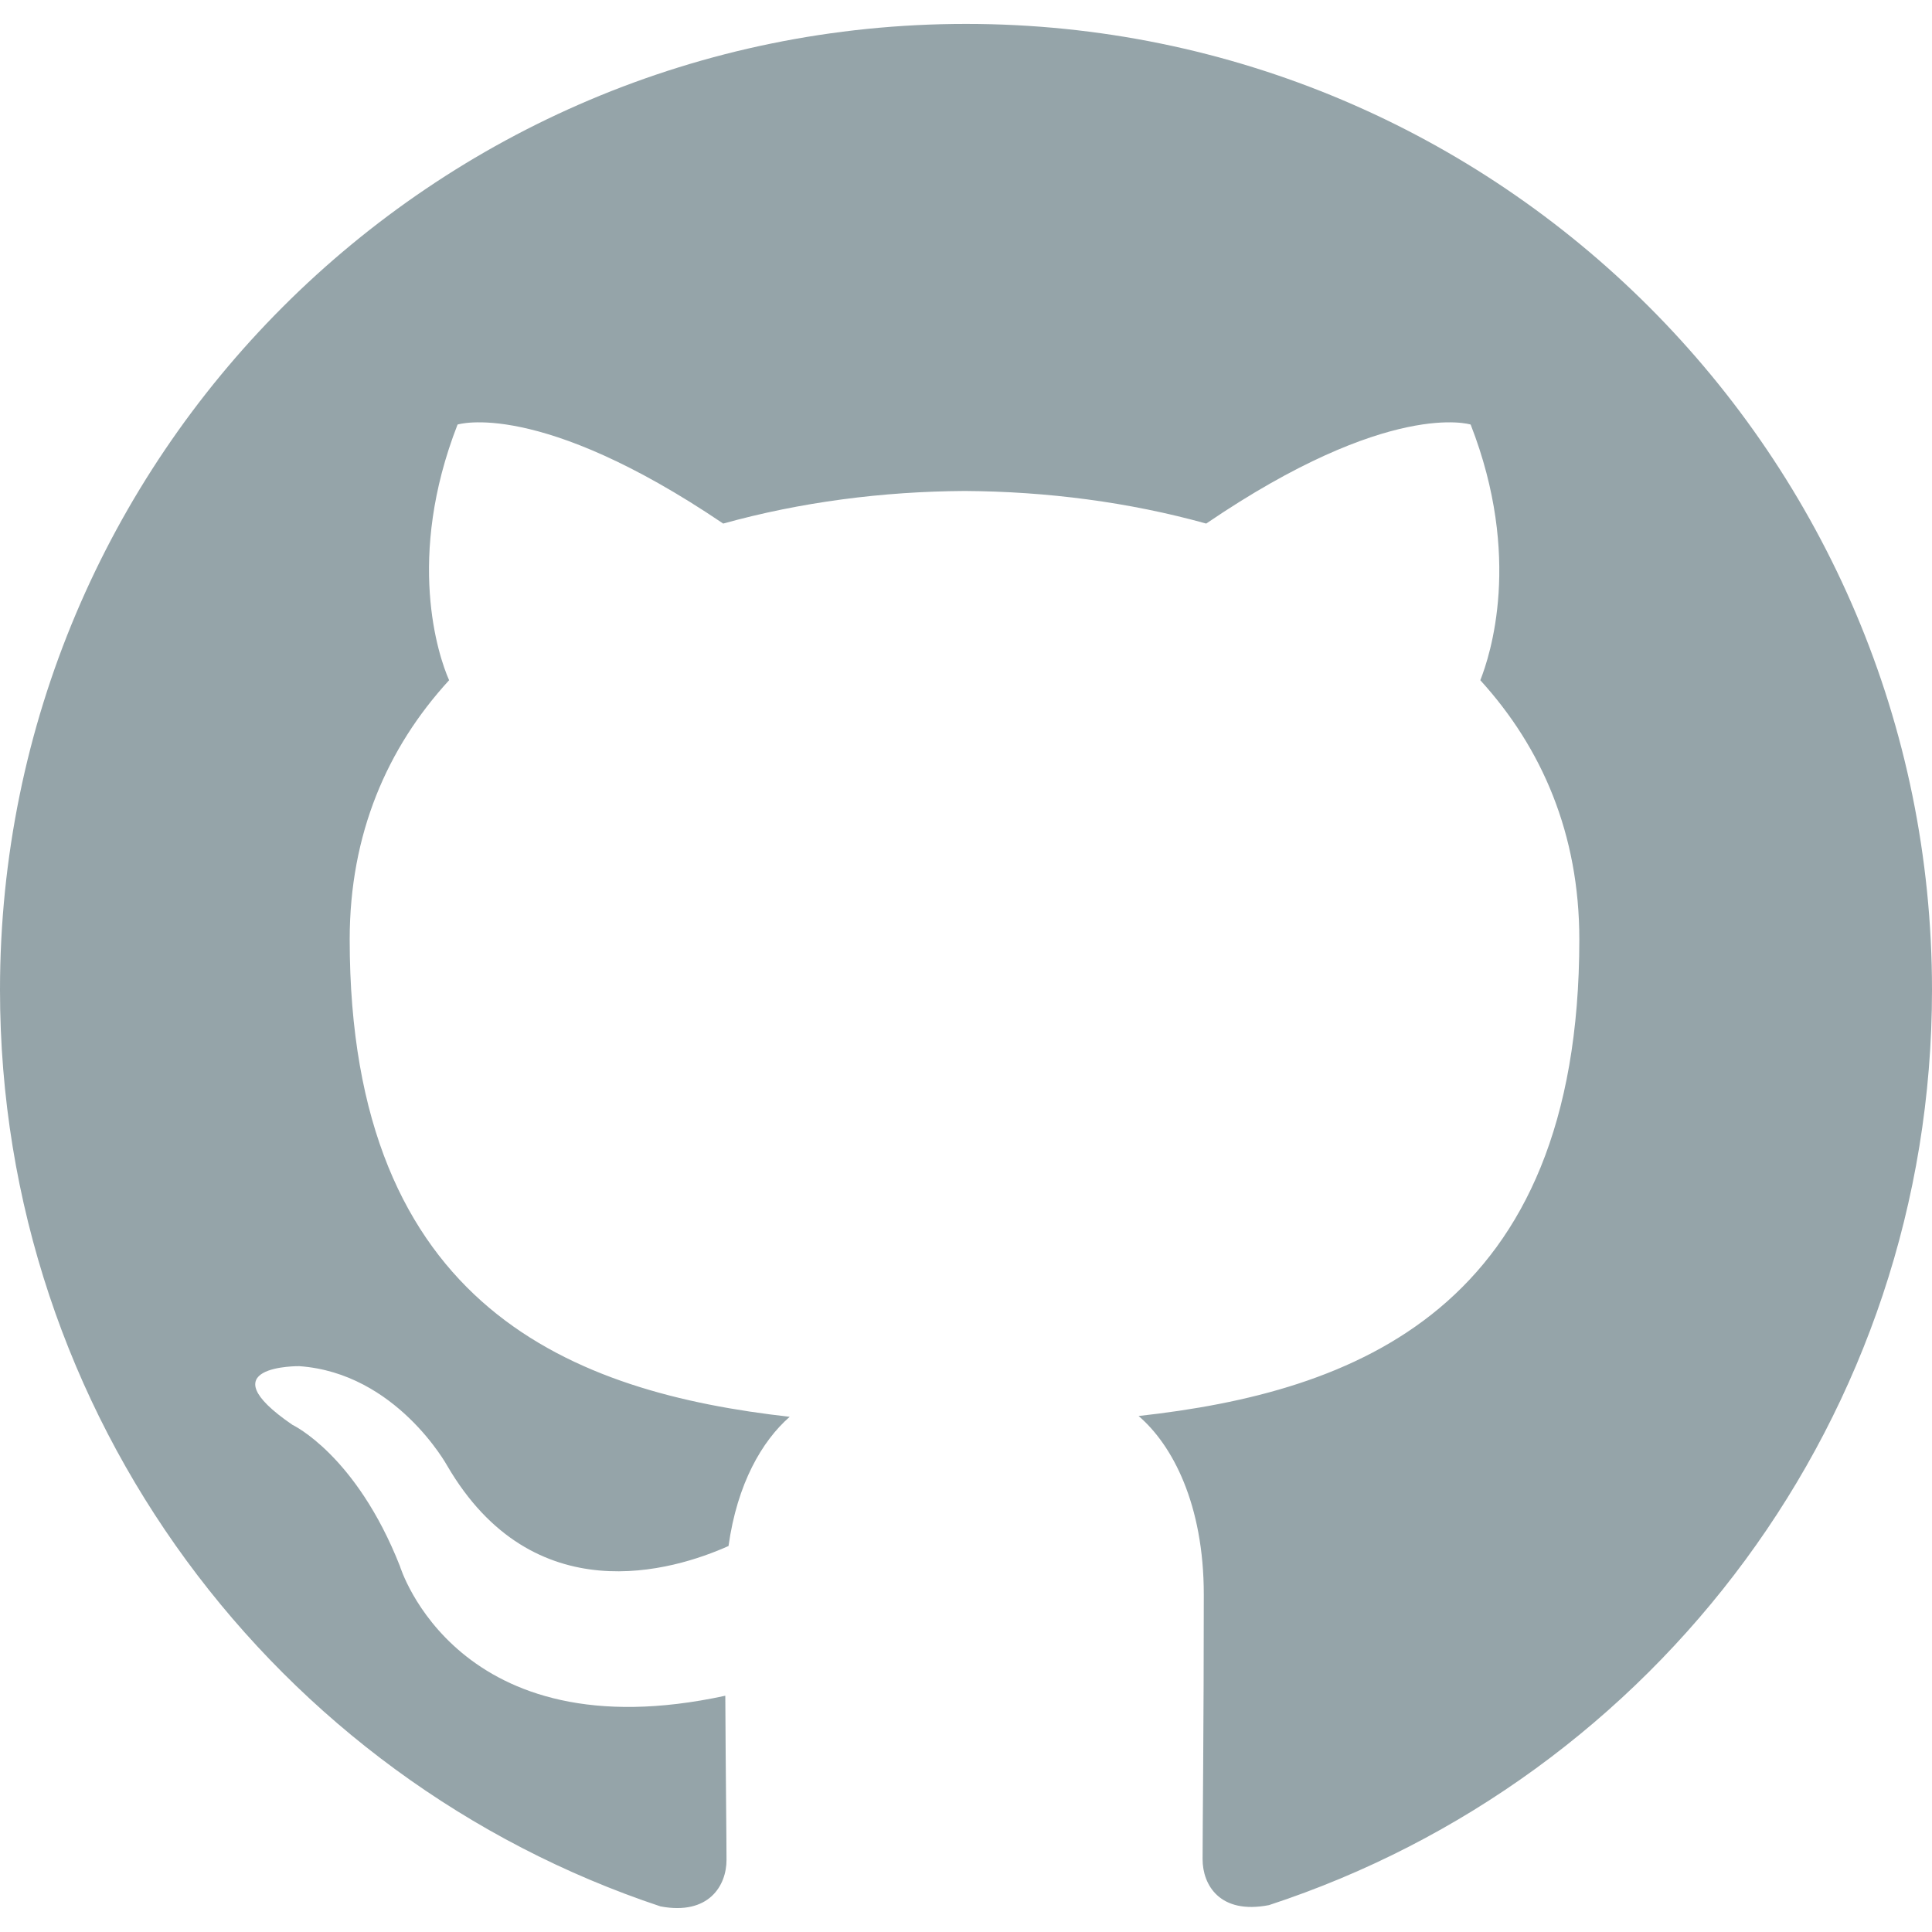
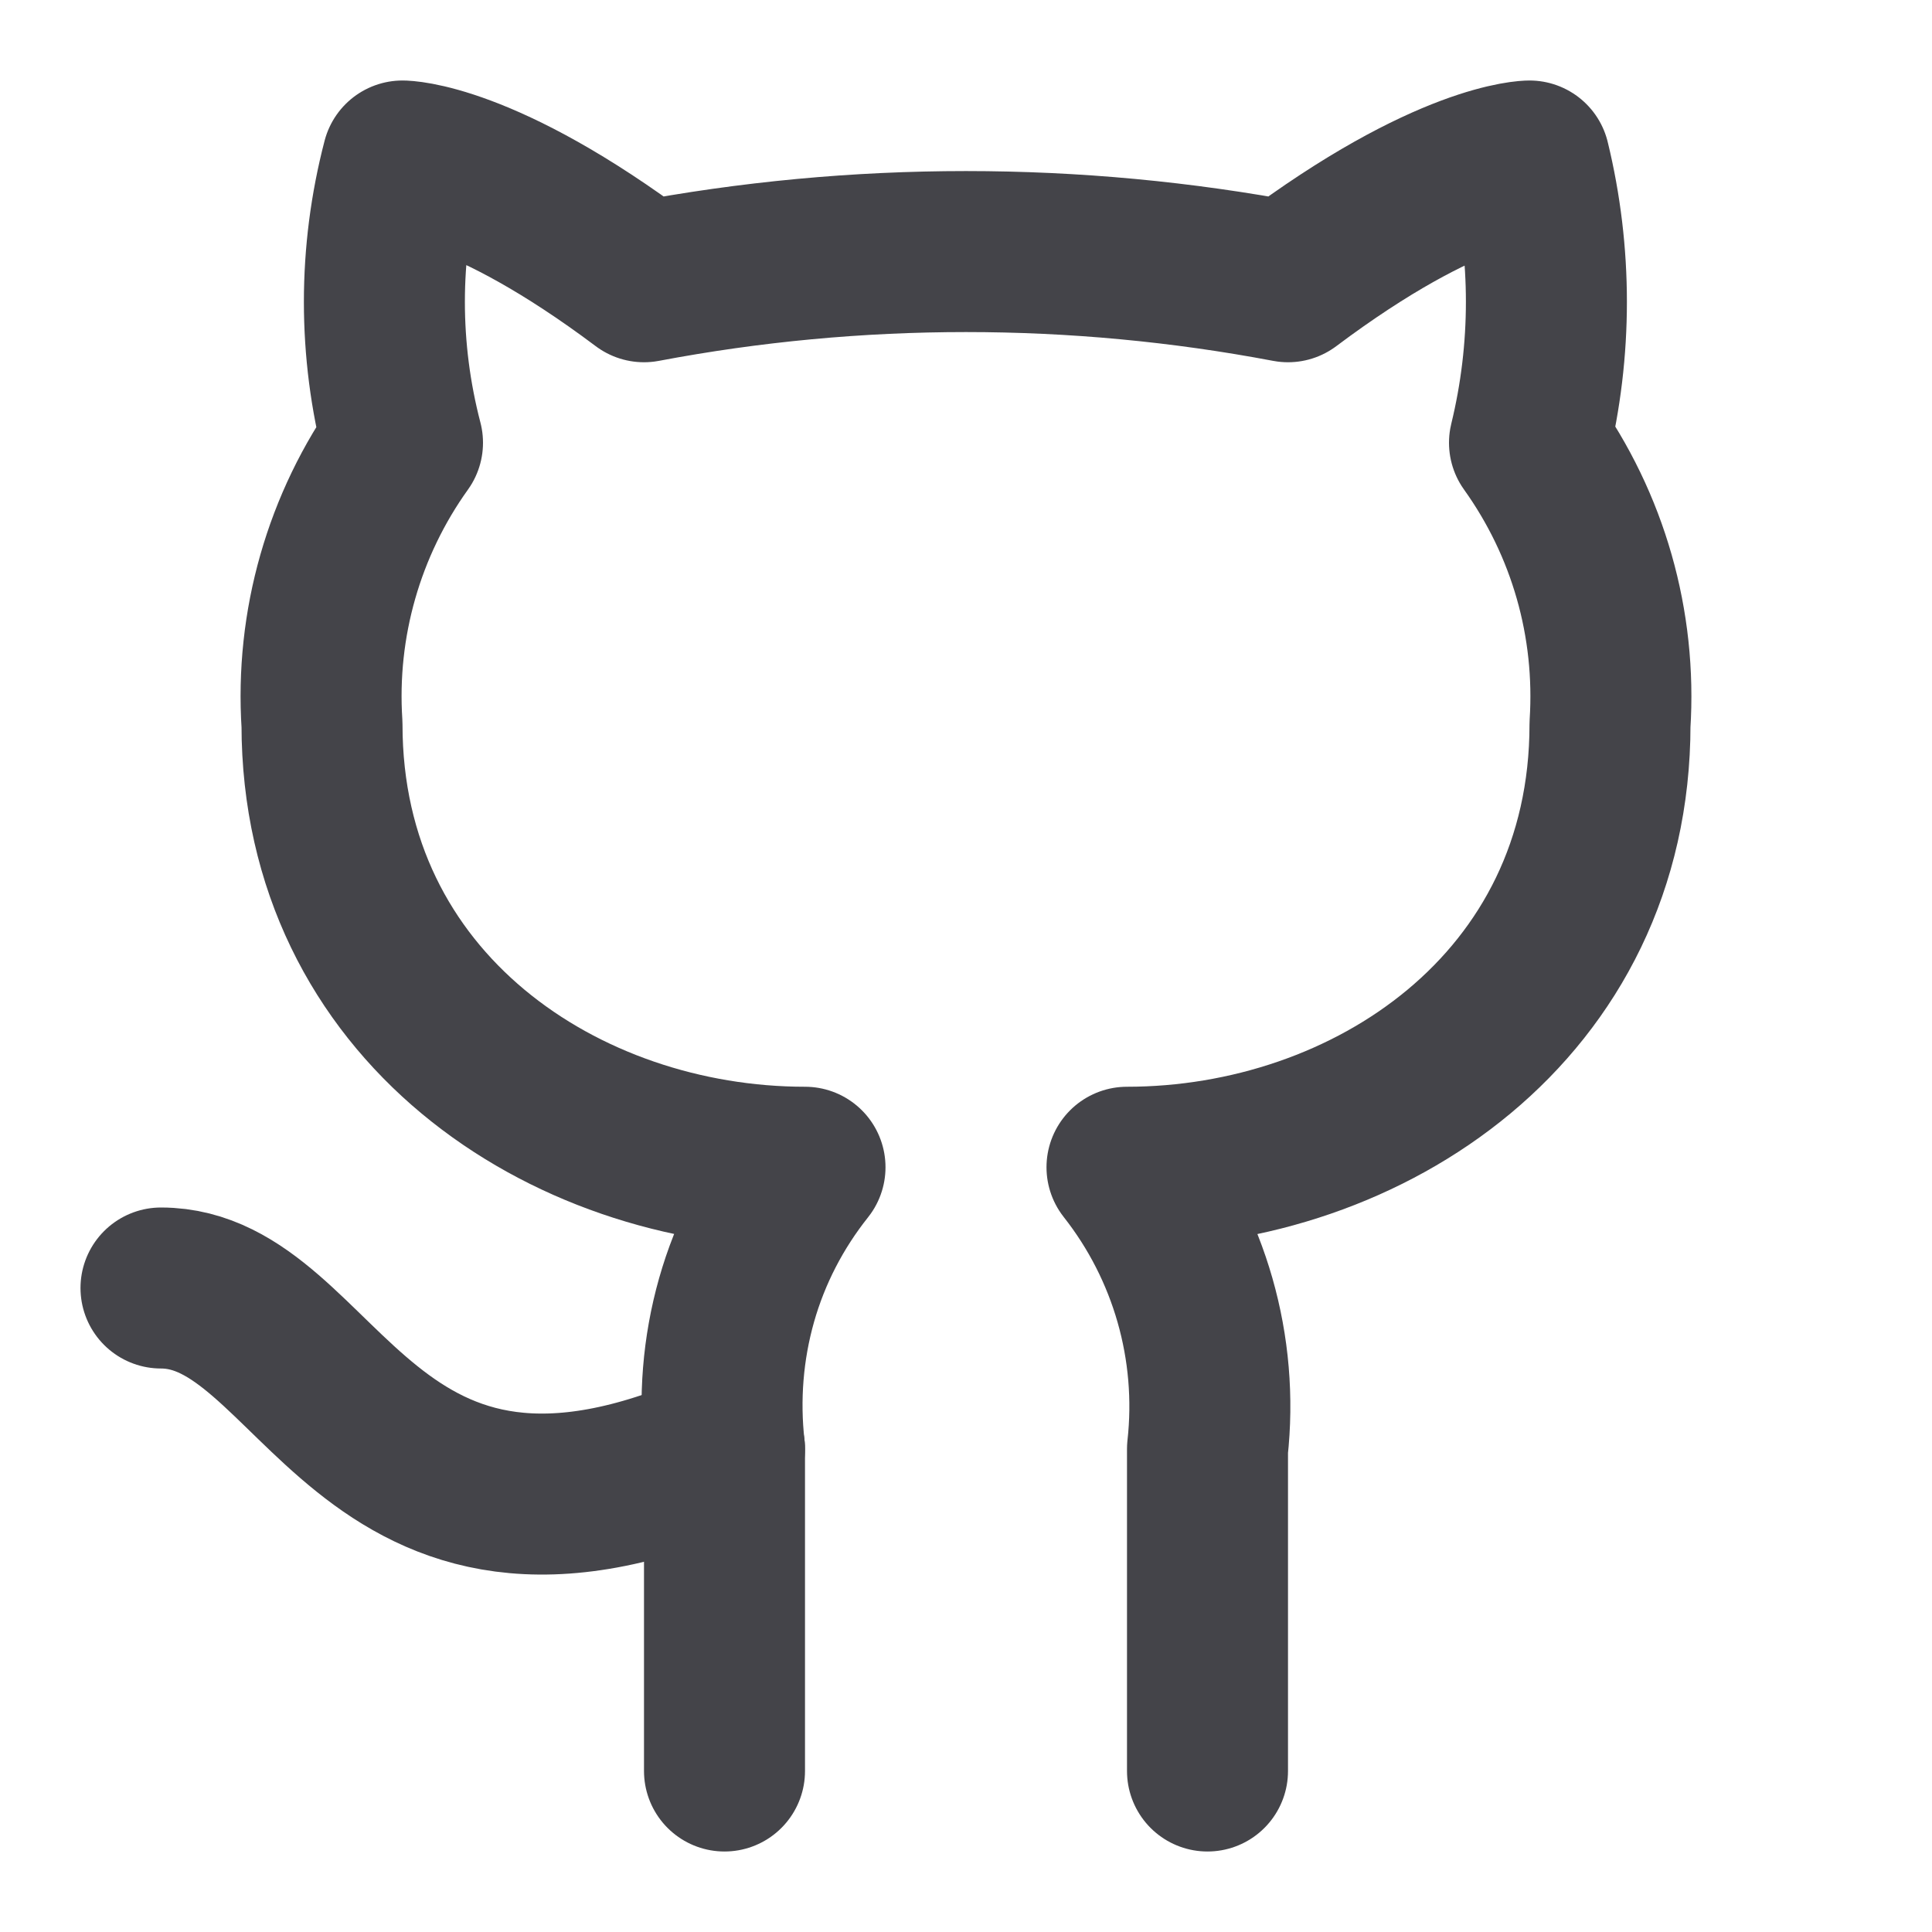
- <svg xmlns="http://www.w3.org/2000/svg" role="img" viewBox="0 0 24 24">
-   <path fill="#95a4a9" d="M12 .297c-6.63 0-12 5.373-12 12 0 5.303 3.438 9.8 8.205 11.385.6.113.82-.258.82-.577 0-.285-.01-1.04-.015-2.04-3.338.724-4.042-1.61-4.042-1.61C4.422 18.07 3.633 17.7 3.633 17.7c-1.087-.744.084-.729.084-.729 1.205.084 1.838 1.236 1.838 1.236 1.07 1.835 2.809 1.305 3.495.998.108-.776.417-1.305.76-1.605-2.665-.3-5.466-1.332-5.466-5.93 0-1.31.465-2.38 1.235-3.22-.135-.303-.54-1.523.105-3.176 0 0 1.005-.322 3.3 1.23.96-.267 1.98-.399 3-.405 1.02.006 2.04.138 3 .405 2.28-1.552 3.285-1.23 3.285-1.23.645 1.653.24 2.873.12 3.176.765.84 1.23 1.91 1.23 3.22 0 4.61-2.805 5.625-5.475 5.92.42.36.81 1.096.81 2.22 0 1.606-.015 2.896-.015 3.286 0 .315.21.69.825.57C20.565 22.092 24 17.592 24 12.297c0-6.627-5.373-12-12-12" />
+ <svg xmlns="http://www.w3.org/2000/svg" viewBox="0 0 24 24" fill="none" stroke="#444449" stroke-width="2" stroke-linecap="round" stroke-linejoin="round">
+   <path d="M15 22v-4a4.8 4.8 0 0 0-1-3.5c3 0 6-2 6-5.5.08-1.25-.27-2.48-1-3.5.28-1.15.28-2.35 0-3.5 0 0-1 0-3 1.5-2.64-.5-5.36-.5-8 0C6 2 5 2 5 2c-.3 1.15-.3 2.35 0 3.5A5.403 5.403 0 0 0 4 9c0 3.5 3 5.5 6 5.5-.39.49-.68 1.05-.85 1.65-.17.6-.22 1.23-.15 1.85v4" />
+   <path d="M9 18c-4.51 2-5-2-7-2" />
</svg>
